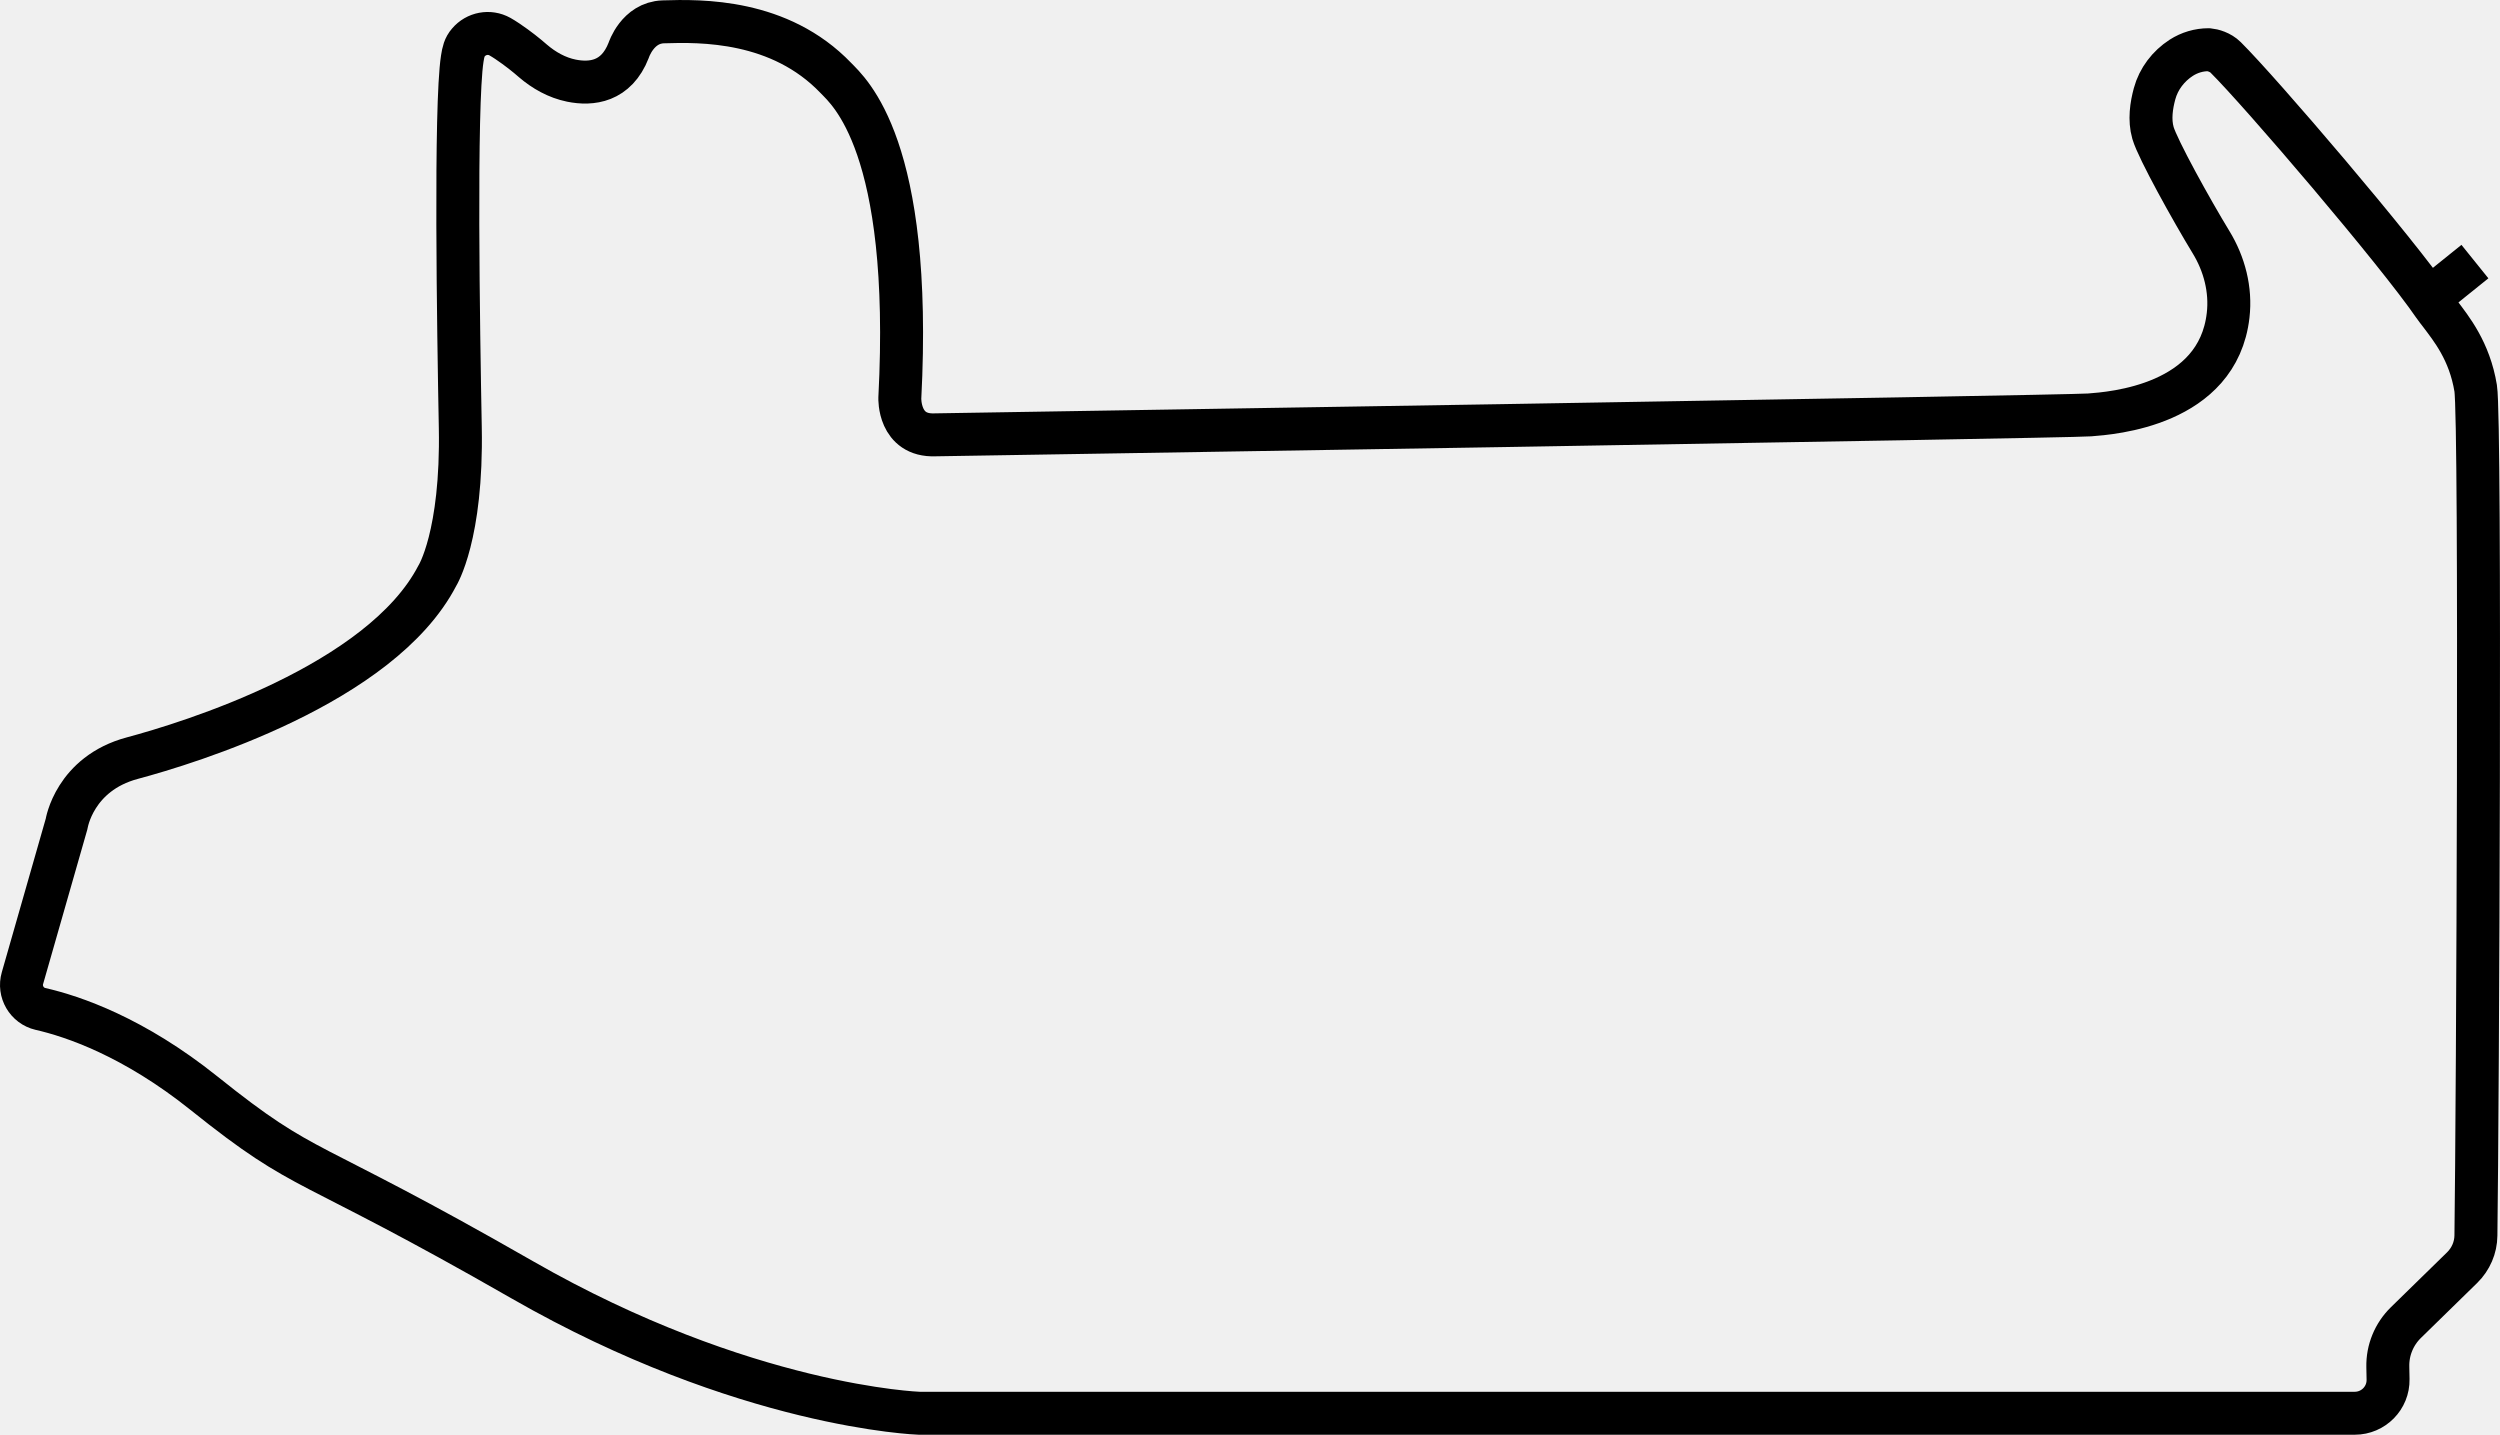
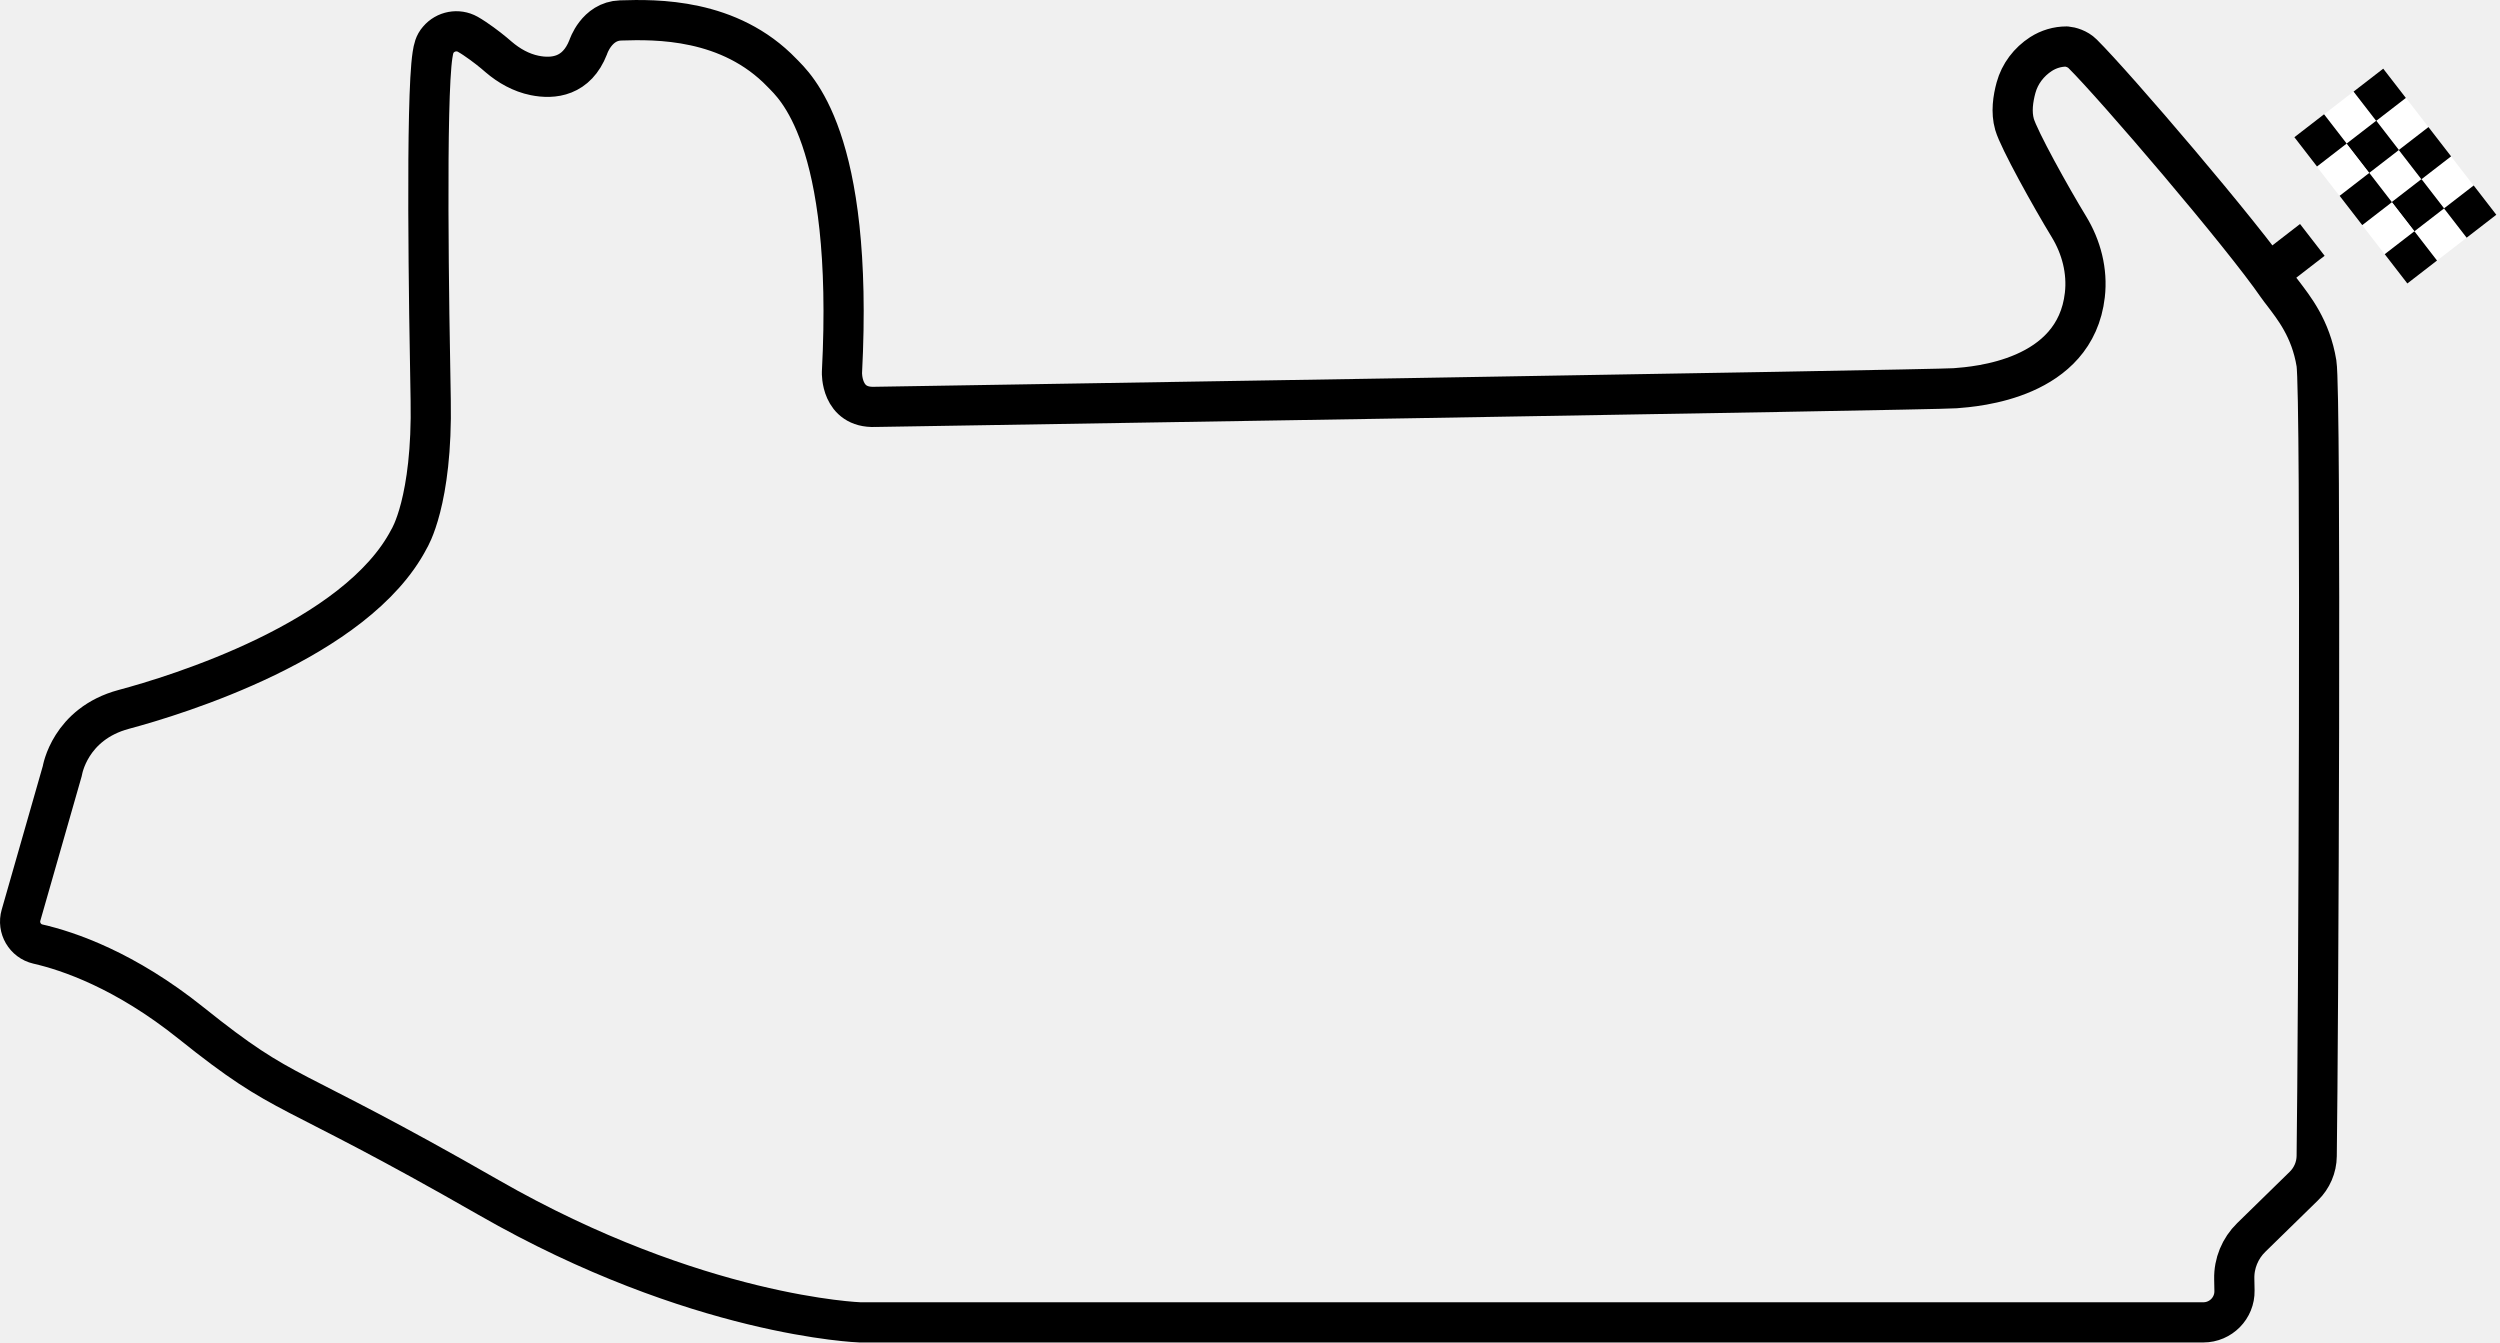
- <svg xmlns="http://www.w3.org/2000/svg" width="291" height="167" viewBox="0 0 291 167" fill="none">
+ <svg xmlns="http://www.w3.org/2000/svg" width="311" height="167" viewBox="0 0 311 167" fill="none">
  <path d="M108.871 50.615C108.871 50.615 240.282 48.524 243.23 48.296C245.808 48.097 258.157 47.201 259.354 36.702C259.696 33.728 258.926 30.74 257.36 28.18C255.123 24.509 251.15 17.353 250.608 15.475C250.167 13.938 250.423 12.274 250.793 10.908C251.263 9.172 252.403 7.693 253.899 6.725C254.853 6.114 255.95 5.786 257.075 5.786C257.573 5.829 258.456 6.071 259.069 6.683C263.114 10.695 278.981 29.247 283.326 35.592C283.539 35.919 283.796 36.203 284.024 36.517C285.305 38.224 287.456 40.842 288.168 45.195C288.781 48.993 288.396 129.532 288.197 143.816C288.183 145.224 287.599 146.562 286.602 147.543L280.05 153.946C278.668 155.297 277.899 157.161 277.942 159.096L277.97 160.561C278.013 162.724 276.261 164.502 274.096 164.502H106.991C106.991 164.502 86.708 163.833 60.785 148.966C34.876 134.113 36.044 137.101 23.752 127.256C15.562 120.697 8.511 118.307 4.708 117.439C3.113 117.069 2.159 115.419 2.614 113.854L7.756 95.885C7.756 95.885 8.654 90.052 15.405 88.246C21.886 86.51 44.334 79.667 50.9 67.019C50.9 67.019 53.82 62.395 53.578 49.762C53.364 38.508 52.951 12.373 53.806 6.839C53.934 6.014 54.062 5.473 54.518 4.947C55.429 3.866 56.968 3.581 58.193 4.264C58.463 4.421 58.748 4.591 59.062 4.805C60.286 5.63 61.312 6.455 62.024 7.081C63.32 8.191 64.83 9.044 66.511 9.386C68.818 9.855 71.738 9.557 73.177 5.858C73.177 5.858 74.202 2.642 77.194 2.543C81.609 2.4 90.753 2.258 97.291 9.073C98.801 10.652 106.265 16.926 104.74 46.333C104.74 46.333 104.57 50.786 108.843 50.615H108.871Z" stroke="black" stroke-width="5" stroke-linecap="round" stroke-linejoin="round" />
-   <path d="M279.5 34.144L282.635 38.039L289.647 32.396L286.512 28.501L279.5 34.144Z" fill="black" />
+   <path d="M302.097 15.802L299.283 12.16L295.593 15.012L298.406 18.654L302.097 15.802Z" fill="white" />
+   <path d="M301.227 22.292L298.414 18.65L294.723 21.502L297.537 25.144L301.227 22.292Z" fill="white" />
+   <path d="M307.71 23.077L304.896 19.436L301.205 22.287L304.019 25.929L307.71 23.077Z" fill="white" />
+   <path d="M306.843 29.575L304.029 25.934L300.338 28.785L303.152 32.427L306.843 29.575Z" fill="white" />
+   <path d="M295.613 15.015L292.799 11.373L289.109 14.225L291.922 17.866L295.613 15.015Z" fill="white" />
+   <path d="M299.288 12.184L296.474 8.543L292.783 11.395L295.597 15.036L299.288 12.184Z" fill="black" />
+   <path d="M304.915 19.45L302.101 15.809L298.41 18.66L301.224 22.302L304.915 19.45Z" fill="black" />
+   <path d="M304.045 25.921L301.231 22.279L297.54 25.131L300.354 28.773L304.045 25.921Z" fill="black" />
+   <path d="M298.421 18.657L295.607 15.016L291.916 17.867L294.73 21.509L298.421 18.657Z" fill="black" />
+   <path d="M310.54 26.716L307.727 23.074L304.036 25.926L306.85 29.568L310.54 26.716Z" fill="black" />
+   <path d="M294.717 21.515L291.903 17.873L288.213 20.725L291.027 24.366L294.717 21.515Z" fill="white" />
+   <path d="M300.347 28.78L297.533 25.139L293.843 27.991L296.656 31.632L300.347 28.78Z" fill="white" />
+   <path d="M291.925 17.858L289.111 14.217L285.421 17.069L288.235 20.71L291.925 17.858Z" fill="black" />
+   <path d="M297.554 25.151L294.74 21.51L291.05 24.362L293.863 28.003L297.554 25.151Z" fill="black" />
+   <path d="M303.164 32.411L300.351 28.77L296.66 31.621L299.474 35.263L303.164 32.411Z" fill="black" />
+   <path d="M289.183 31.821L286.124 27.865L279.004 33.371L282.063 37.326L289.183 31.821Z" fill="black" />
</svg>
